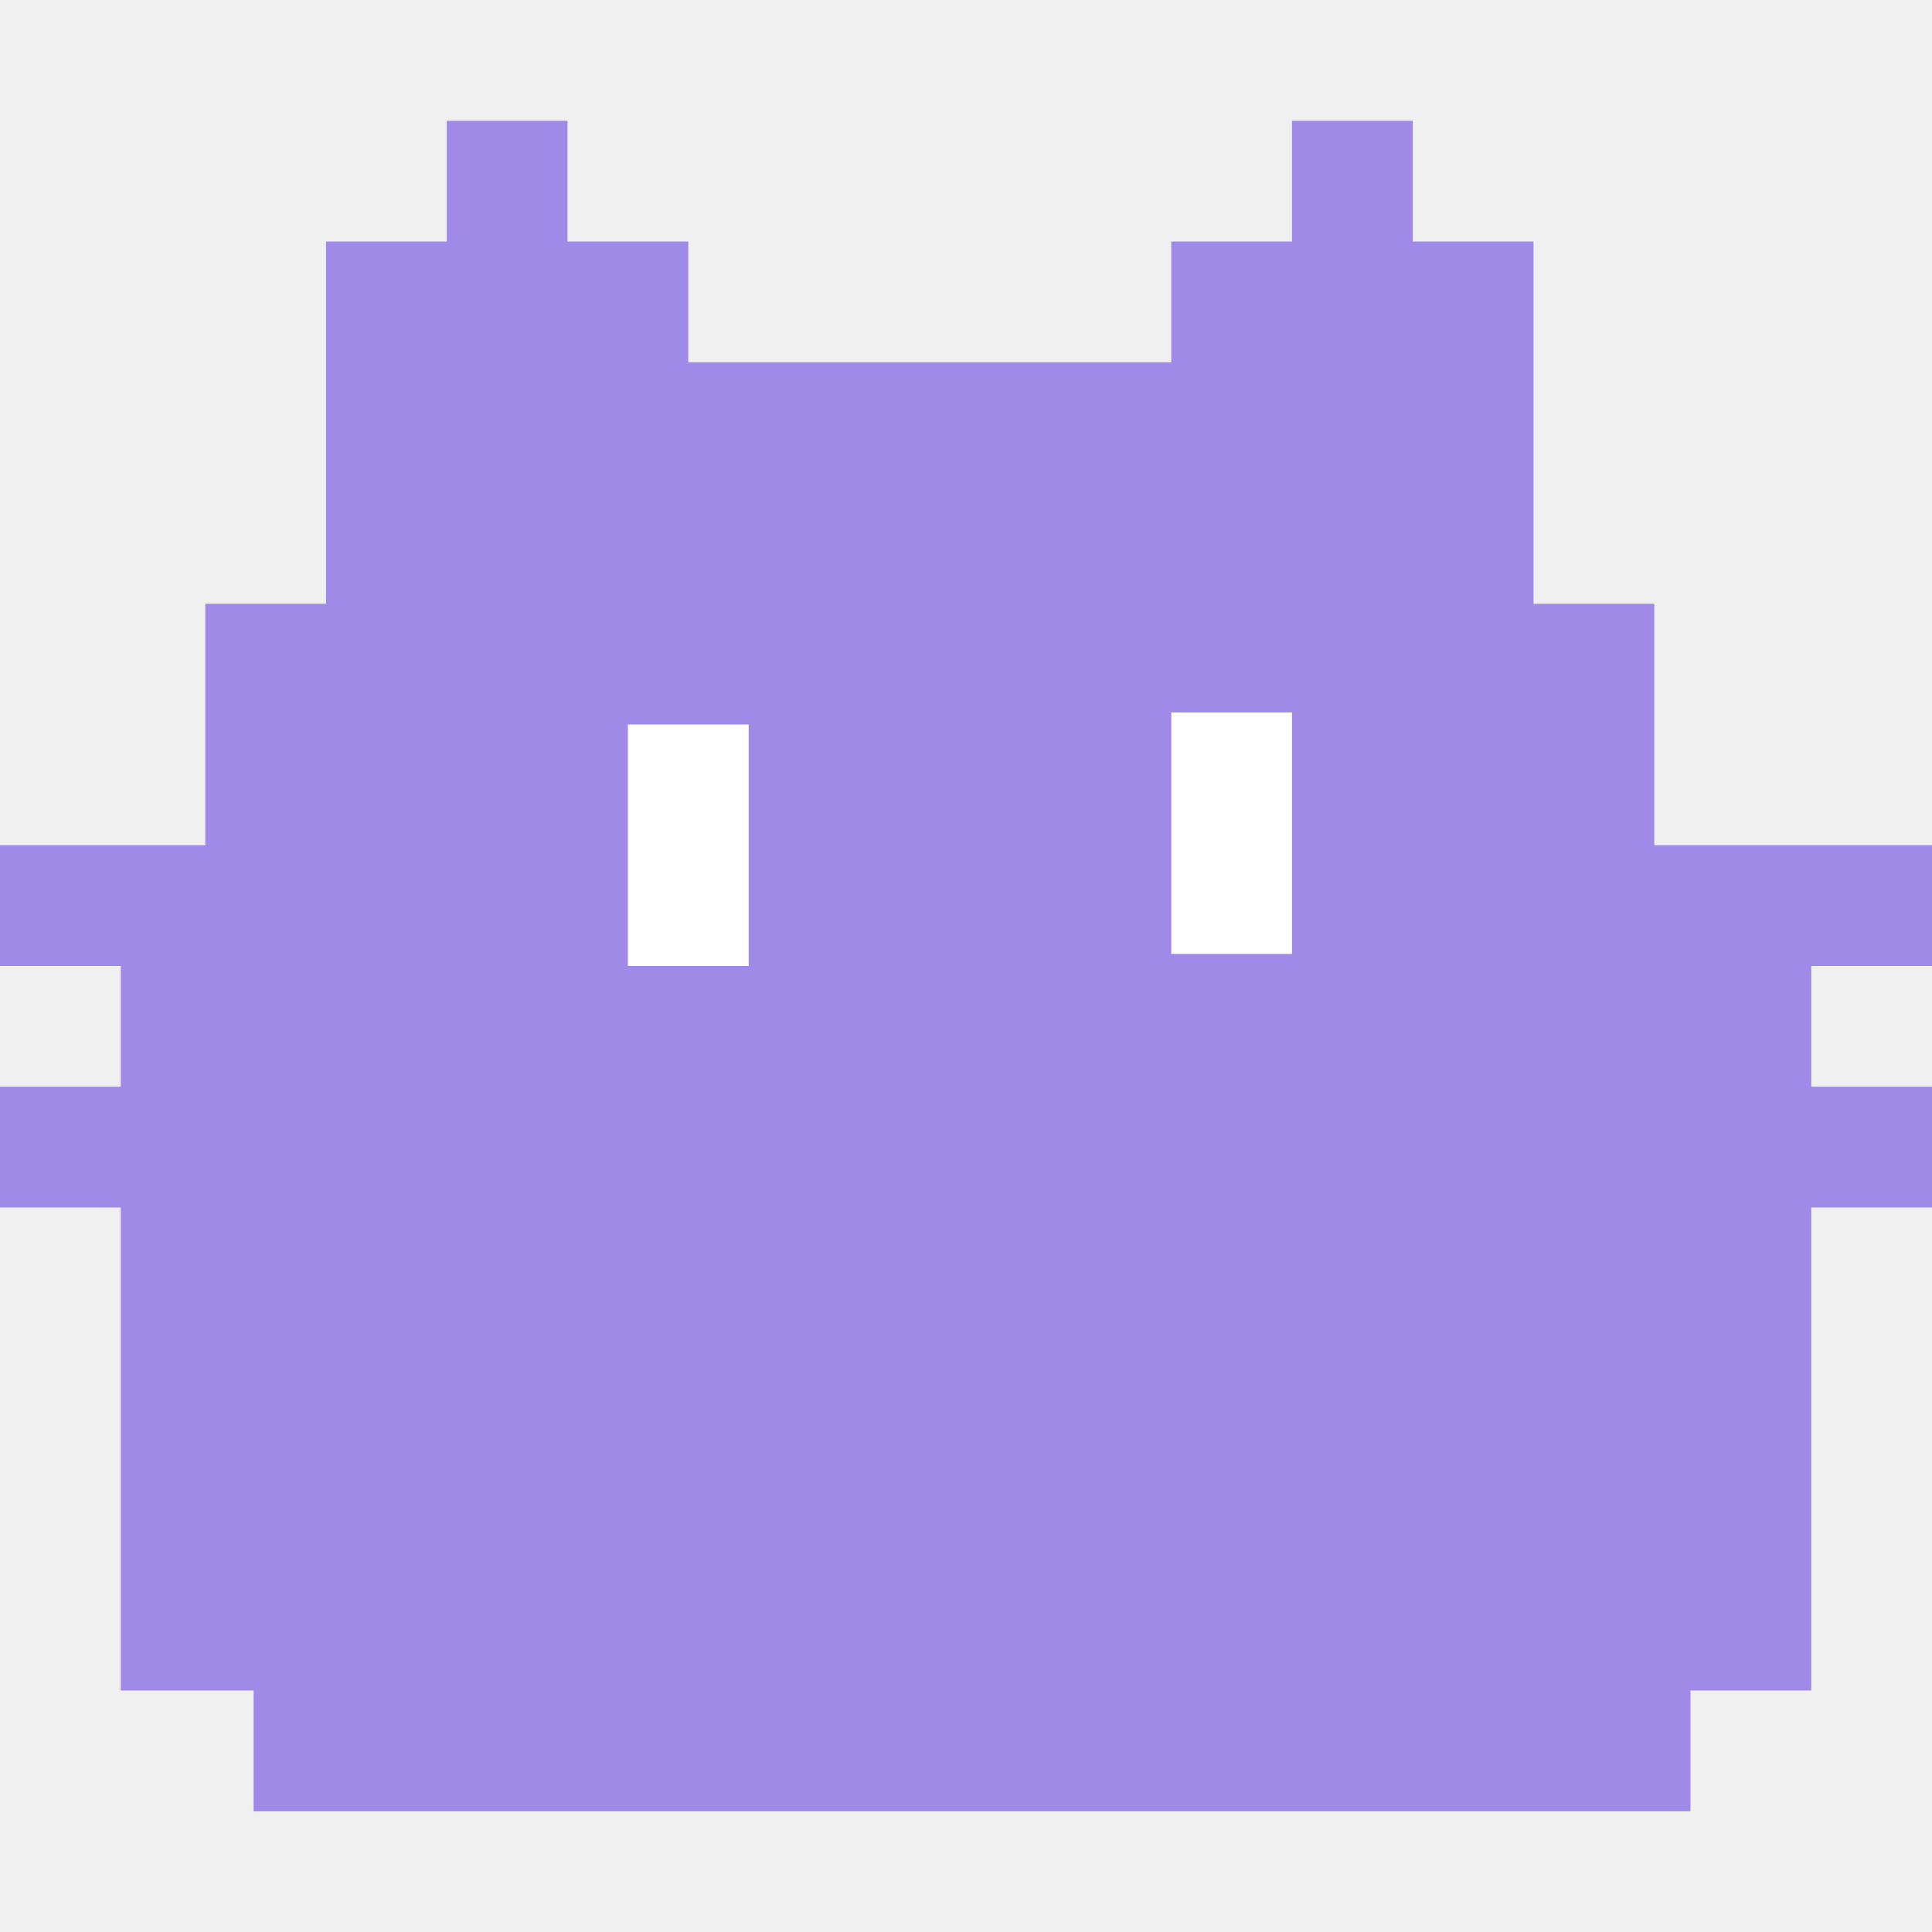
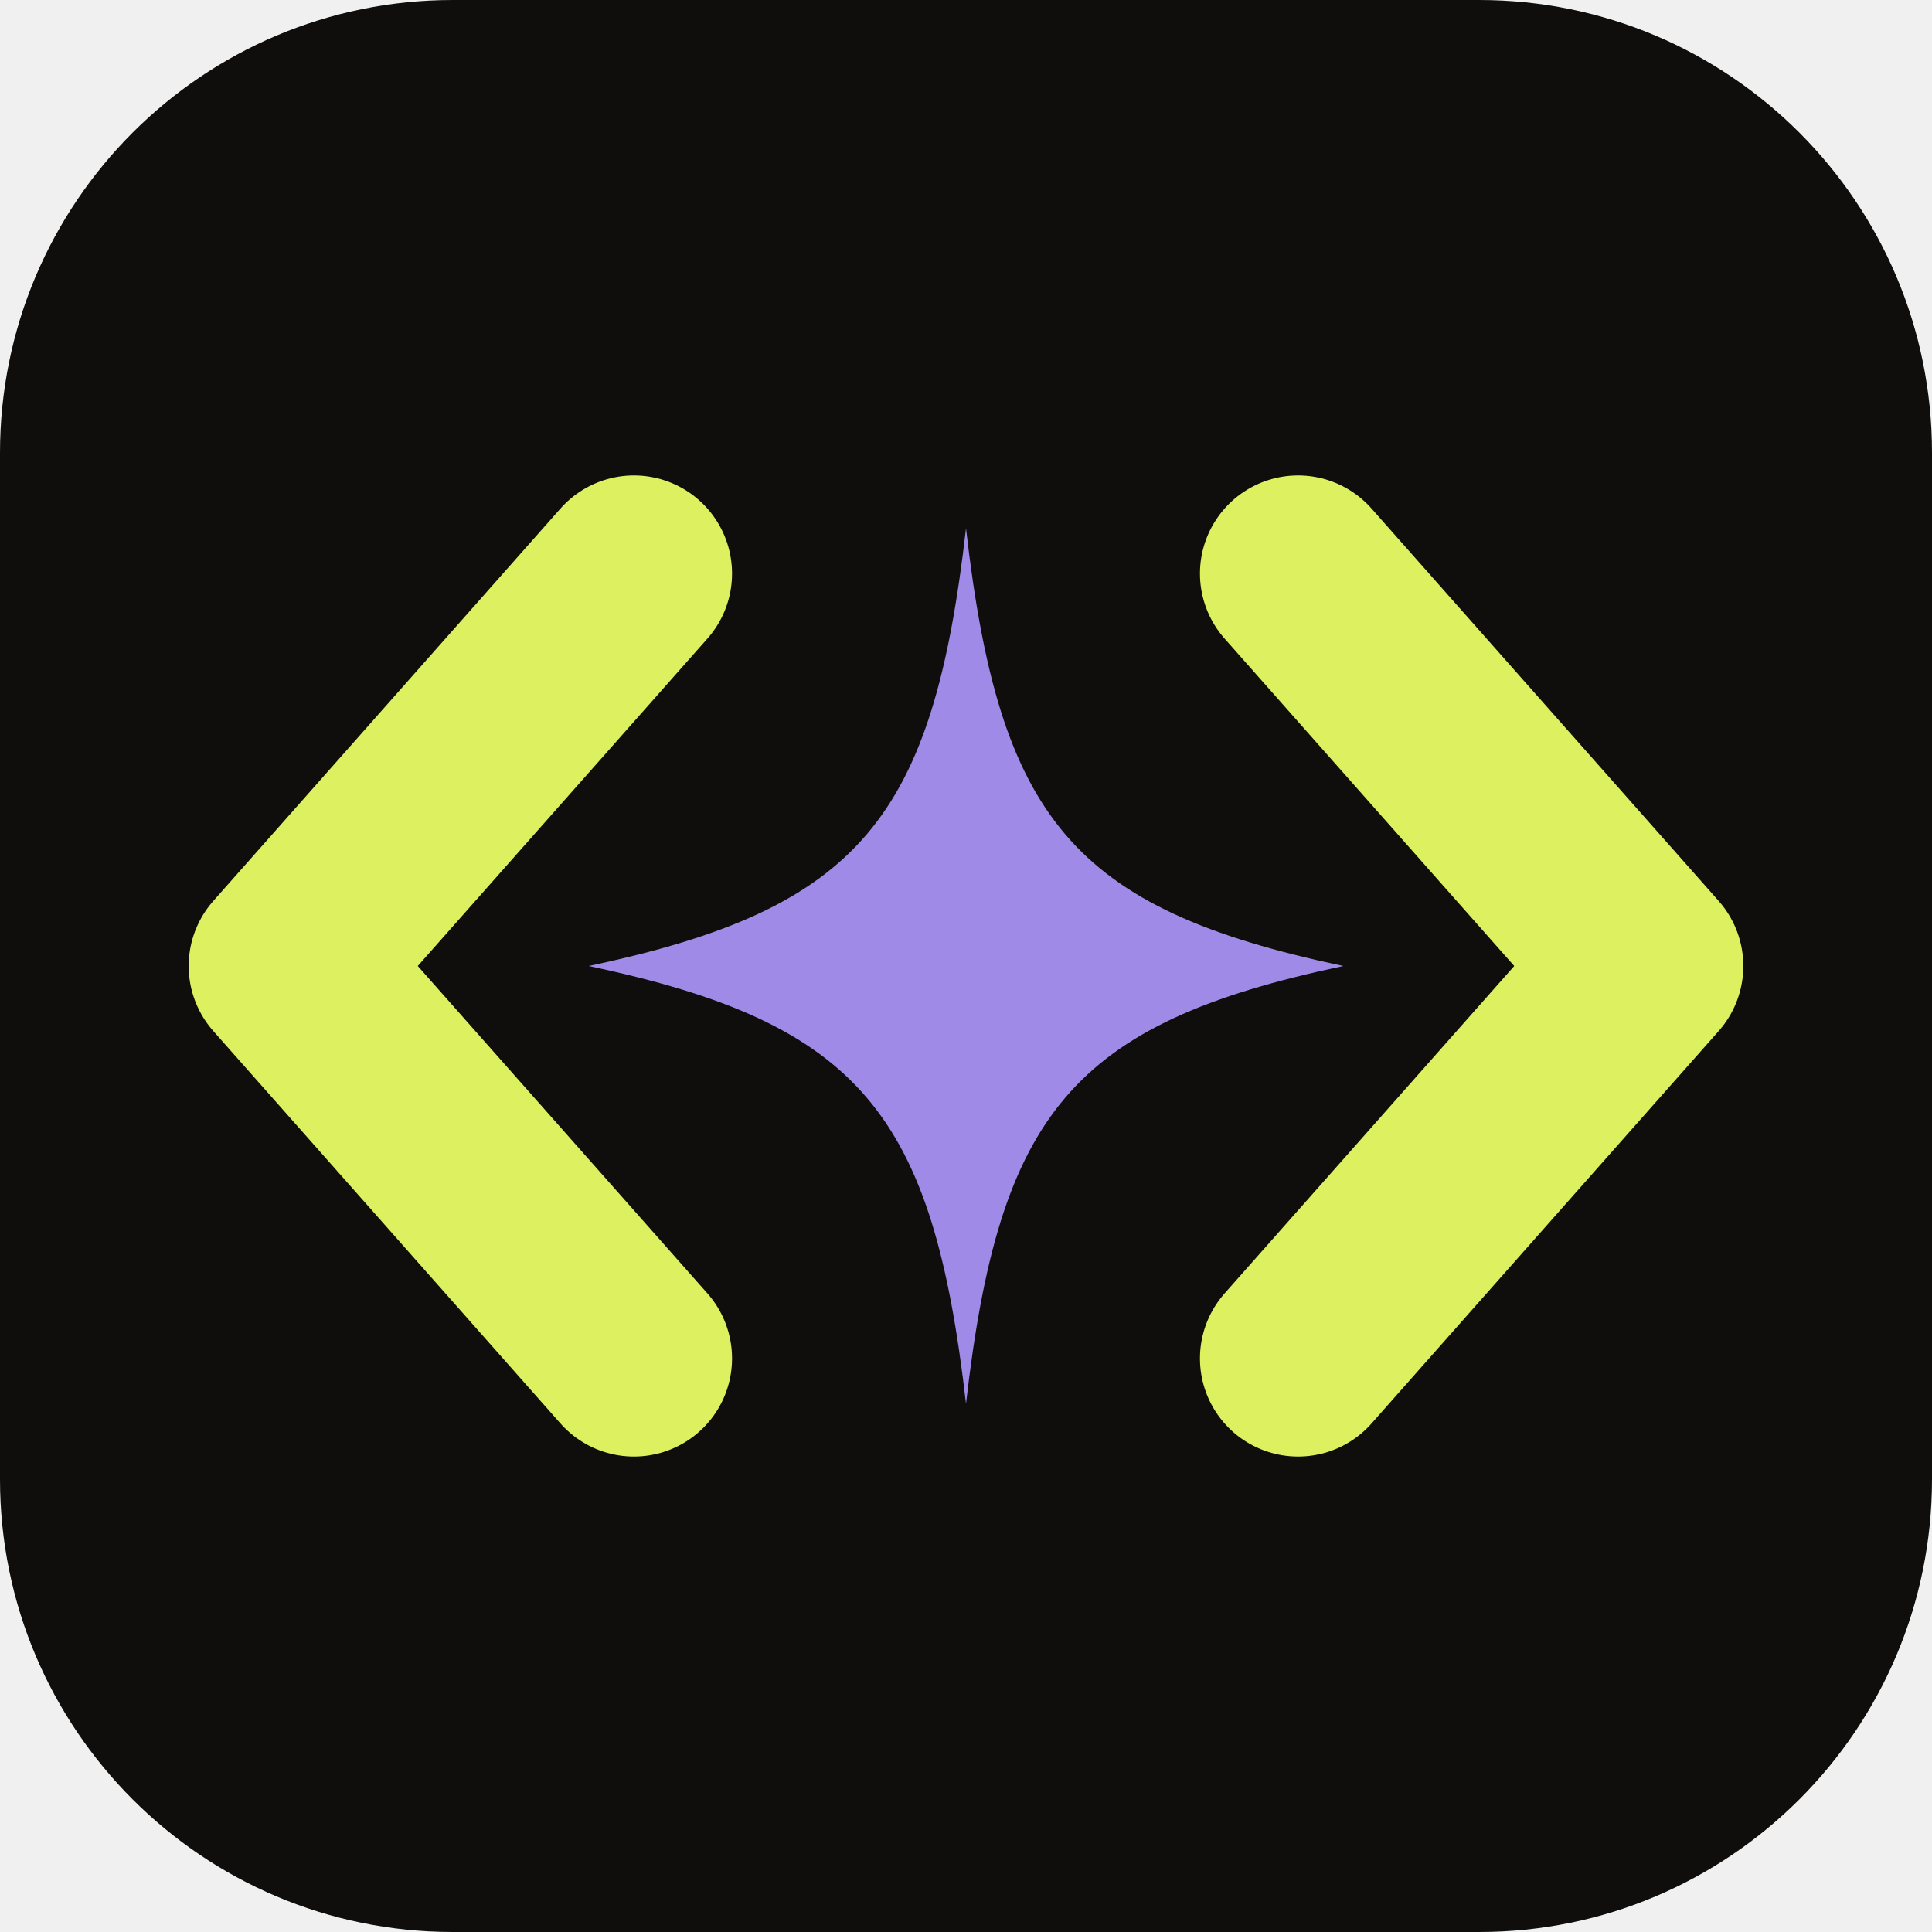
- <svg xmlns="http://www.w3.org/2000/svg" viewBox="0 0 16 16">
-   <style type="text/css">
- 		.icon__cat {
- 			fill: #9F8BE7;
- 		}
- 		.icon__eyes {
- 			fill: #ffffff;
- 		}
- 		@media (prefers-color-scheme: dark) {
- 			.icon__cat {
- 			fill: #DDF160;
- 			}
- 			.icon__eyes {
- 				fill: #000000;
- 			}
- 		}
- 	</style>
-   <path class="icon__cat" d="M15,8v1h1v1h-1v1v1v1v1h-1v1h0h-1h-1h-1h-1h-1h-1h-1h-1h-1h-1H2.8H2.4H2.1h0v-1H1v-1v-1v-1v-1H0V9h1V8H0V7h1h0.7v-1v-1h1v-1   v-1v-1h1v-1h1v1h1v1h1h1h1h1v-1h1v-1h1v1h1v1v1v1h1v1v1H15h1v1H15z" />
-   <path class="icon__eyes" d="M9.7,5.9h1v1v1h-1V7V5.9z M5.2,7v1h1V7v-1h-1V7z" />
+ <svg xmlns="http://www.w3.org/2000/svg" viewBox="0 0 64 64">
+   <rect width="64" height="64" rx="15" fill="#0F0E0C" />
+   <path d="M21 19 9.5 32 21 45M43 19 54.5 32 43 45" fill="none" stroke="#DDF160" stroke-width="6.5" stroke-linecap="round" stroke-linejoin="round" />
+   <path d="M32 17.5c1.1 9.6 3.5 12.6 12.5 14.5-9 1.9-11.4 4.9-12.5 14.5-1.1-9.6-3.5-12.6-12.5-14.5 9-1.9 11.4-4.9 12.5-14.5z" fill="#9F8BE7" />
</svg>
